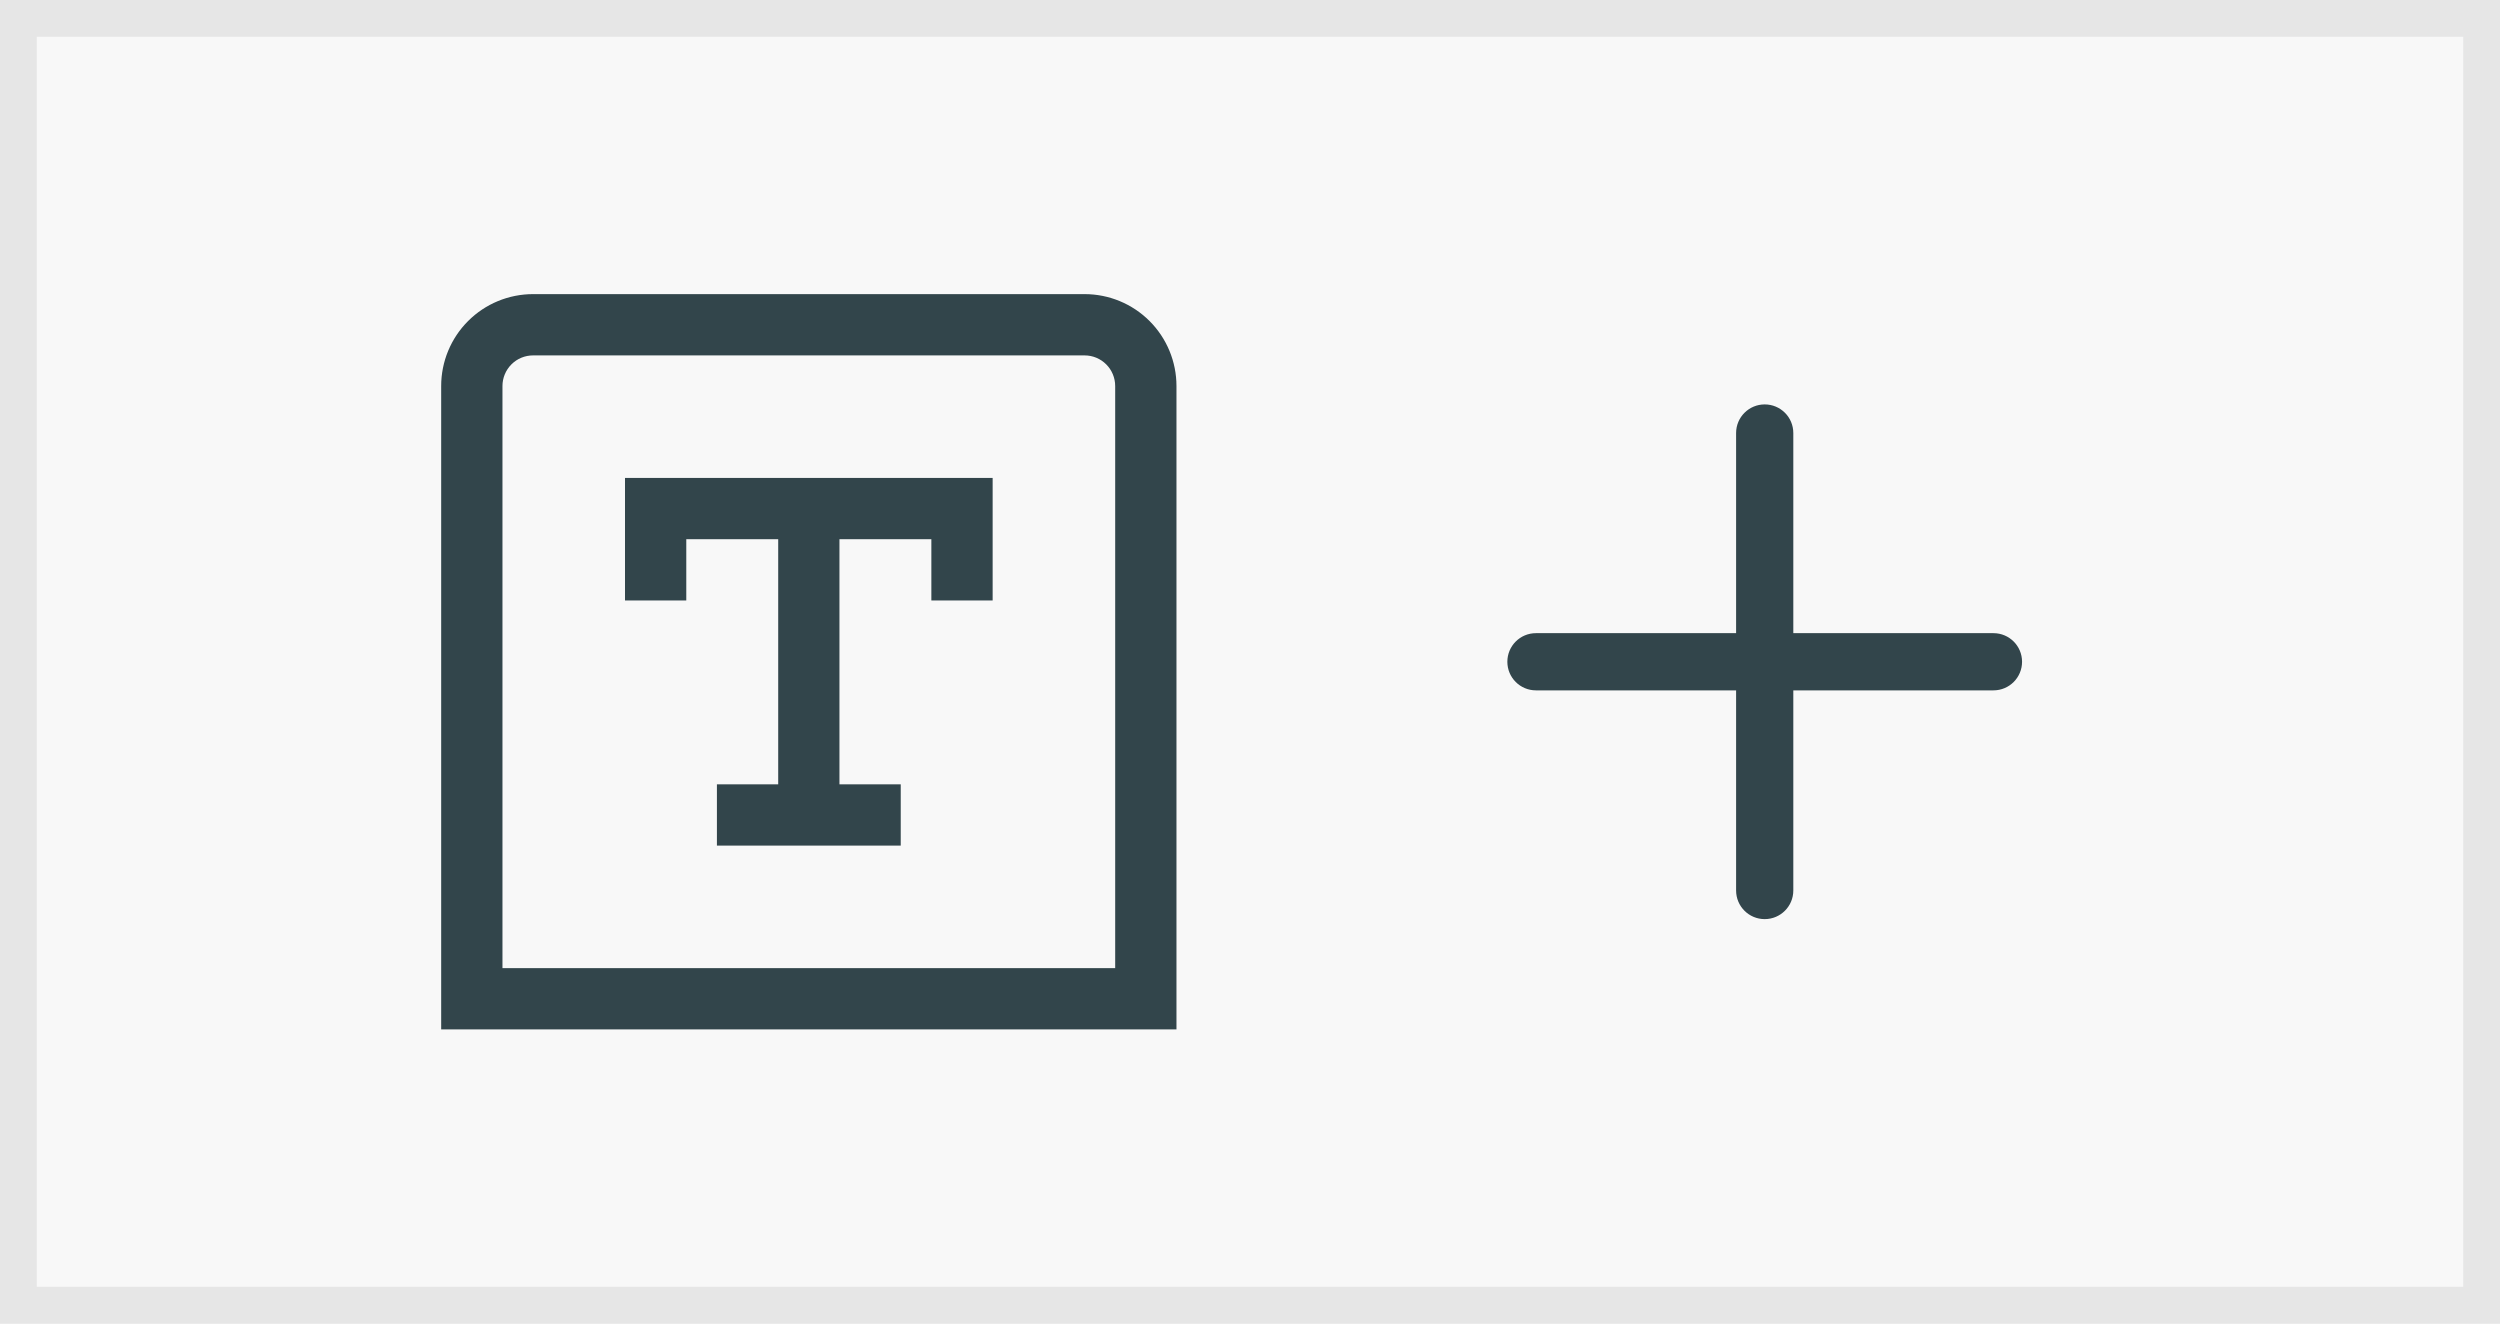
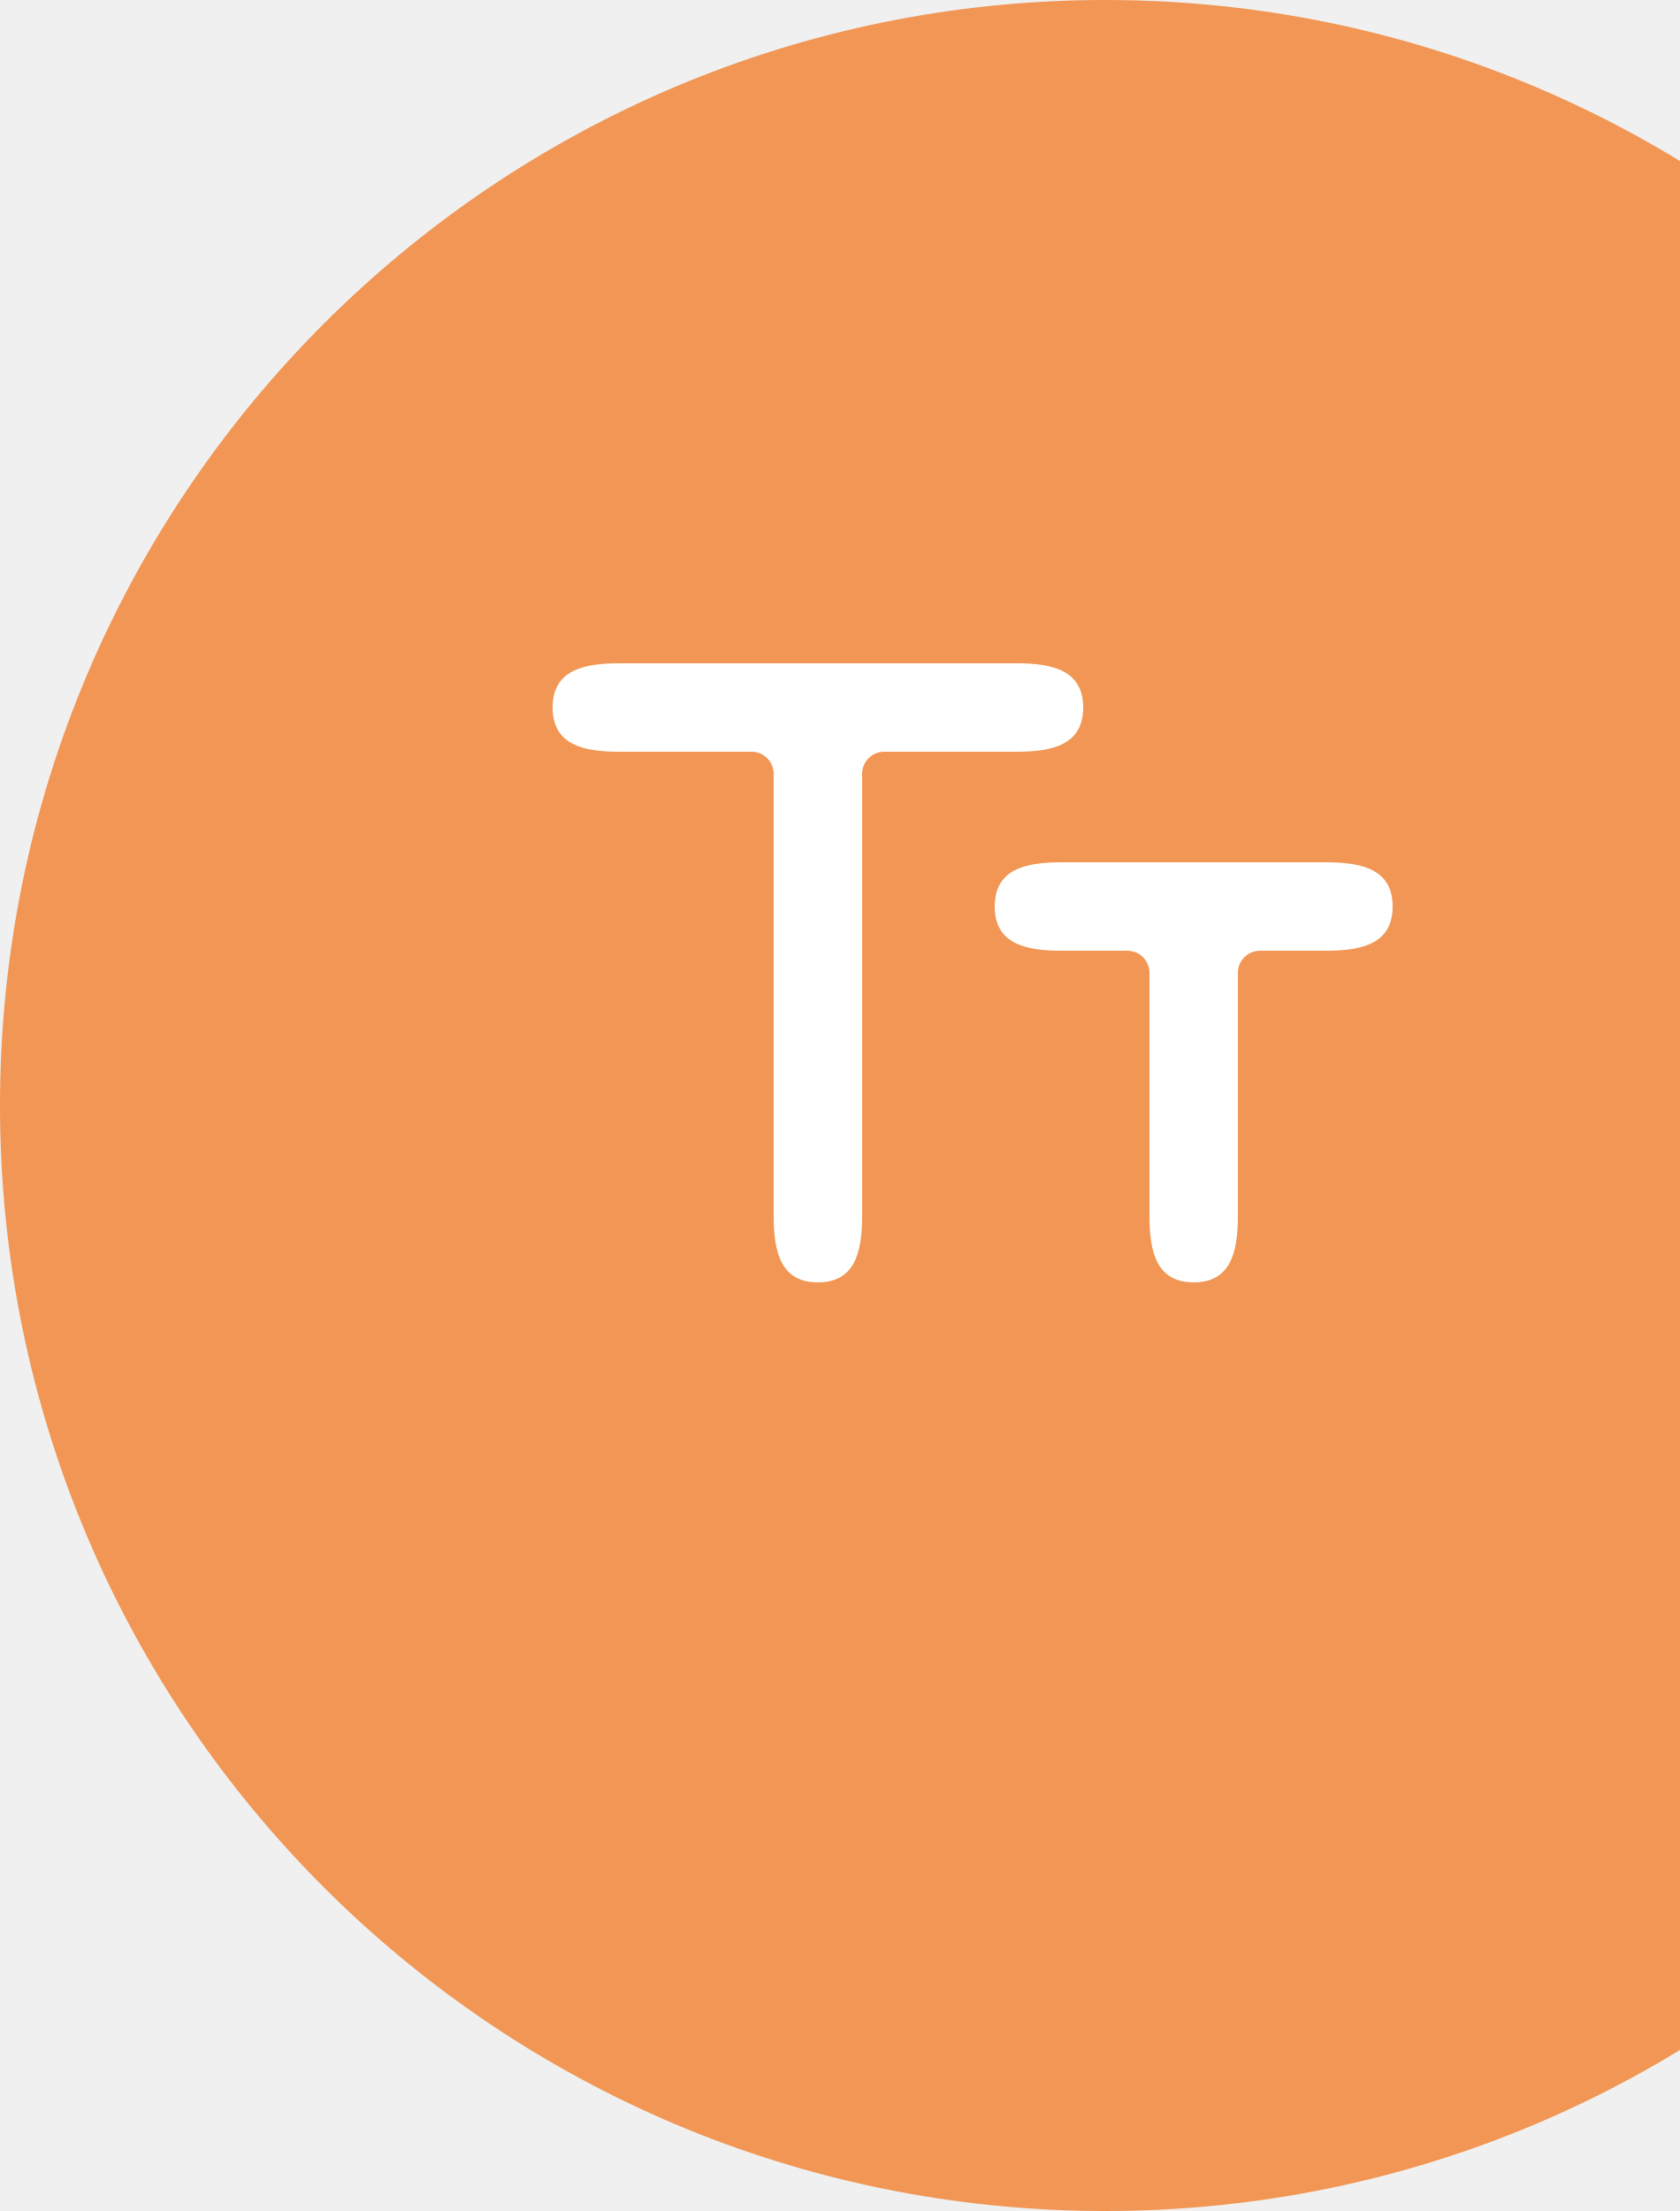
- <svg xmlns="http://www.w3.org/2000/svg" width="68" height="36" viewBox="0 0 68 36" fill="none">
-   <rect x="0.5" y="0.5" width="67" height="35" fill="#F8F8F8" />
-   <path d="M29.5 8H14.5C13.837 8 13.201 8.263 12.732 8.732C12.263 9.201 12 9.837 12 10.5V28H32V10.5C32 9.837 31.737 9.201 31.268 8.732C30.799 8.263 30.163 8 29.5 8ZM30.333 26.333H13.667V10.5C13.667 10.279 13.755 10.067 13.911 9.911C14.067 9.754 14.279 9.667 14.5 9.667H29.5C29.721 9.667 29.933 9.754 30.089 9.911C30.245 10.067 30.333 10.279 30.333 10.5V26.333ZM17 13H27V16.333H25.333V14.667H22.833V21.333H24.5V23H19.5V21.333H21.167V14.667H18.667V16.333H17V13Z" fill="#32454B" />
-   <path d="M54.222 17.222H48.778V11.778C48.778 11.348 48.43 11 48 11C47.571 11 47.222 11.348 47.222 11.778V17.222H41.778C41.348 17.222 41 17.57 41 18C41 18.43 41.348 18.778 41.778 18.778H47.222V24.222C47.222 24.652 47.57 25 48 25C48.429 25 48.778 24.652 48.778 24.222V18.778H54.222C54.652 18.778 55 18.43 55 18C55 17.57 54.652 17.222 54.222 17.222Z" fill="#32454B" />
-   <rect x="0.5" y="0.5" width="67" height="35" stroke="#E6E6E6" />
+ <svg xmlns="http://www.w3.org/2000/svg" width="76" height="100" viewBox="0 0 76 100" fill="none">
+   <rect width="100" height="100" rx="50" fill="#F19654" />
+   <path fill-rule="evenodd" clip-rule="evenodd" d="M25 32C25 33.66 26.34 34 28 34H34C34.552 34 35 34.448 35 35V55C35 56.66 35.34 58 37 58C38.66 58 39 56.66 39 55V35C39 34.448 39.448 34 40 34H46C47.66 34 49 33.66 49 32C49 30.34 47.66 30 46 30H28C26.34 30 25 30.34 25 32ZM60 39H48C46.34 39 45 39.34 45 41C45 42.66 46.34 43 48 43H51C51.552 43 52 43.448 52 44V55C52 56.66 52.34 58 54 58C55.66 58 56 56.66 56 55V44C56 43.448 56.448 43 57 43H60C61.66 43 63 42.66 63 41C63 39.34 61.66 39 60 39Z" fill="white" />
</svg>
